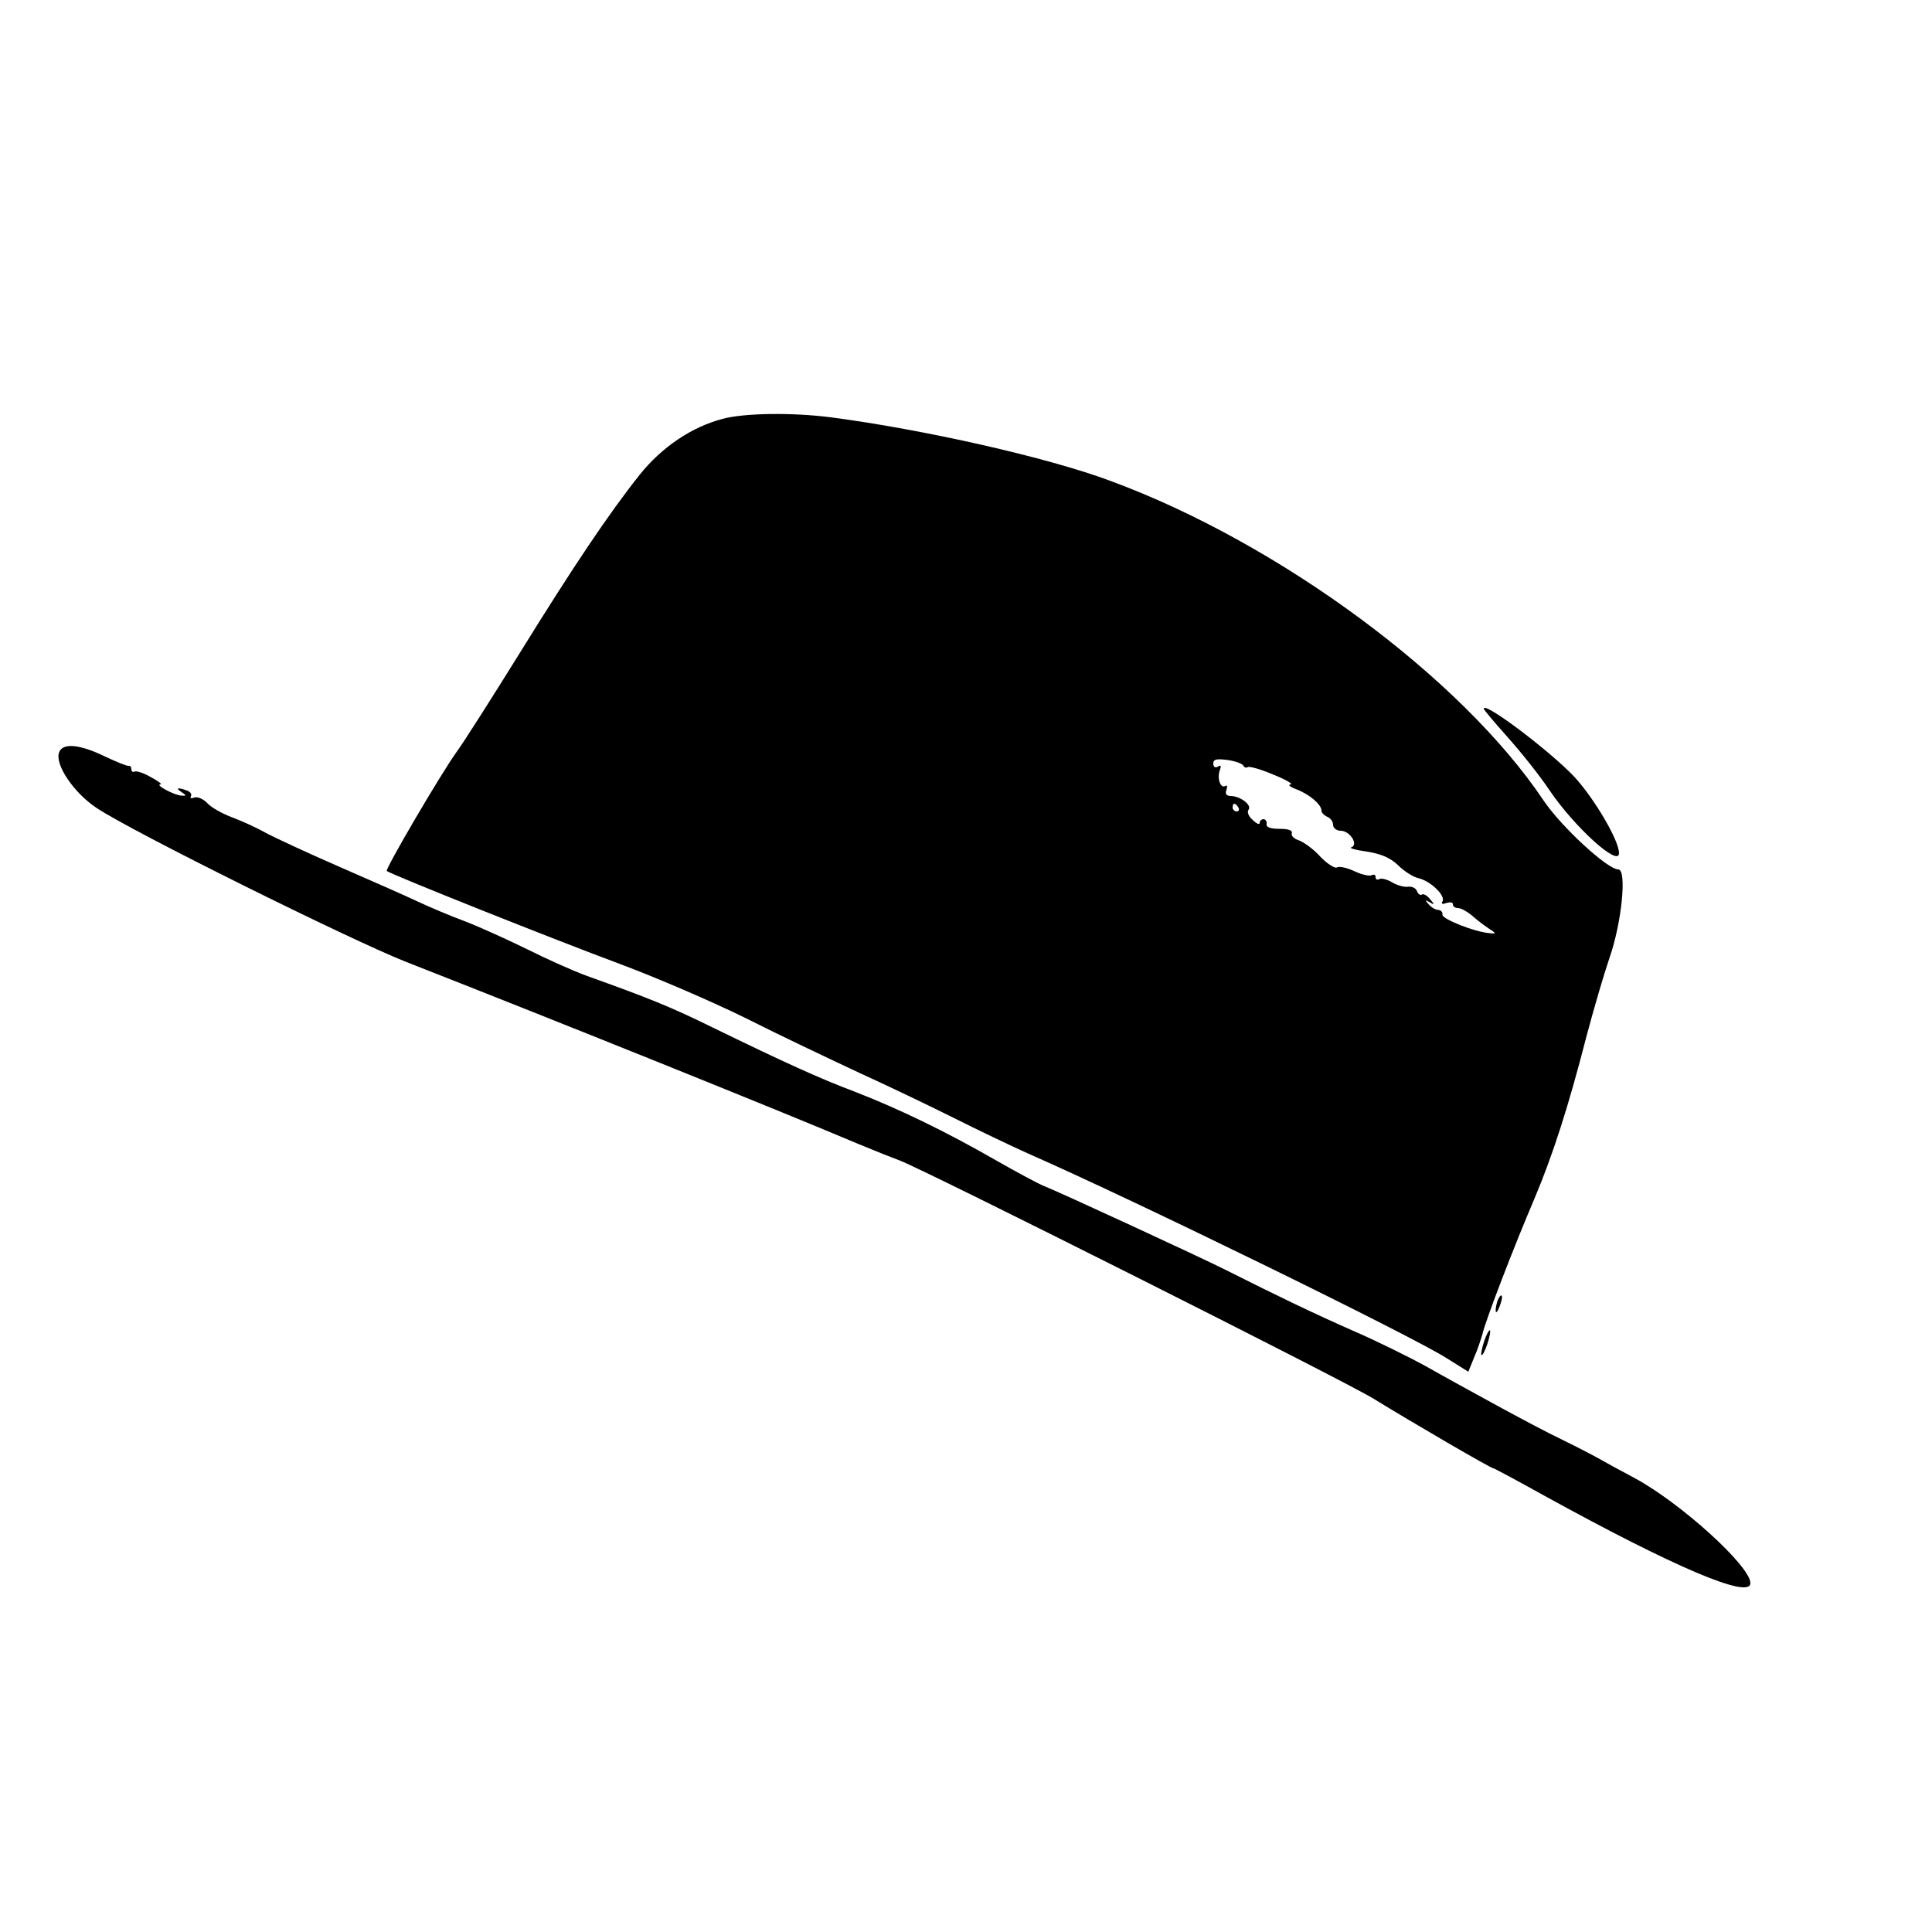
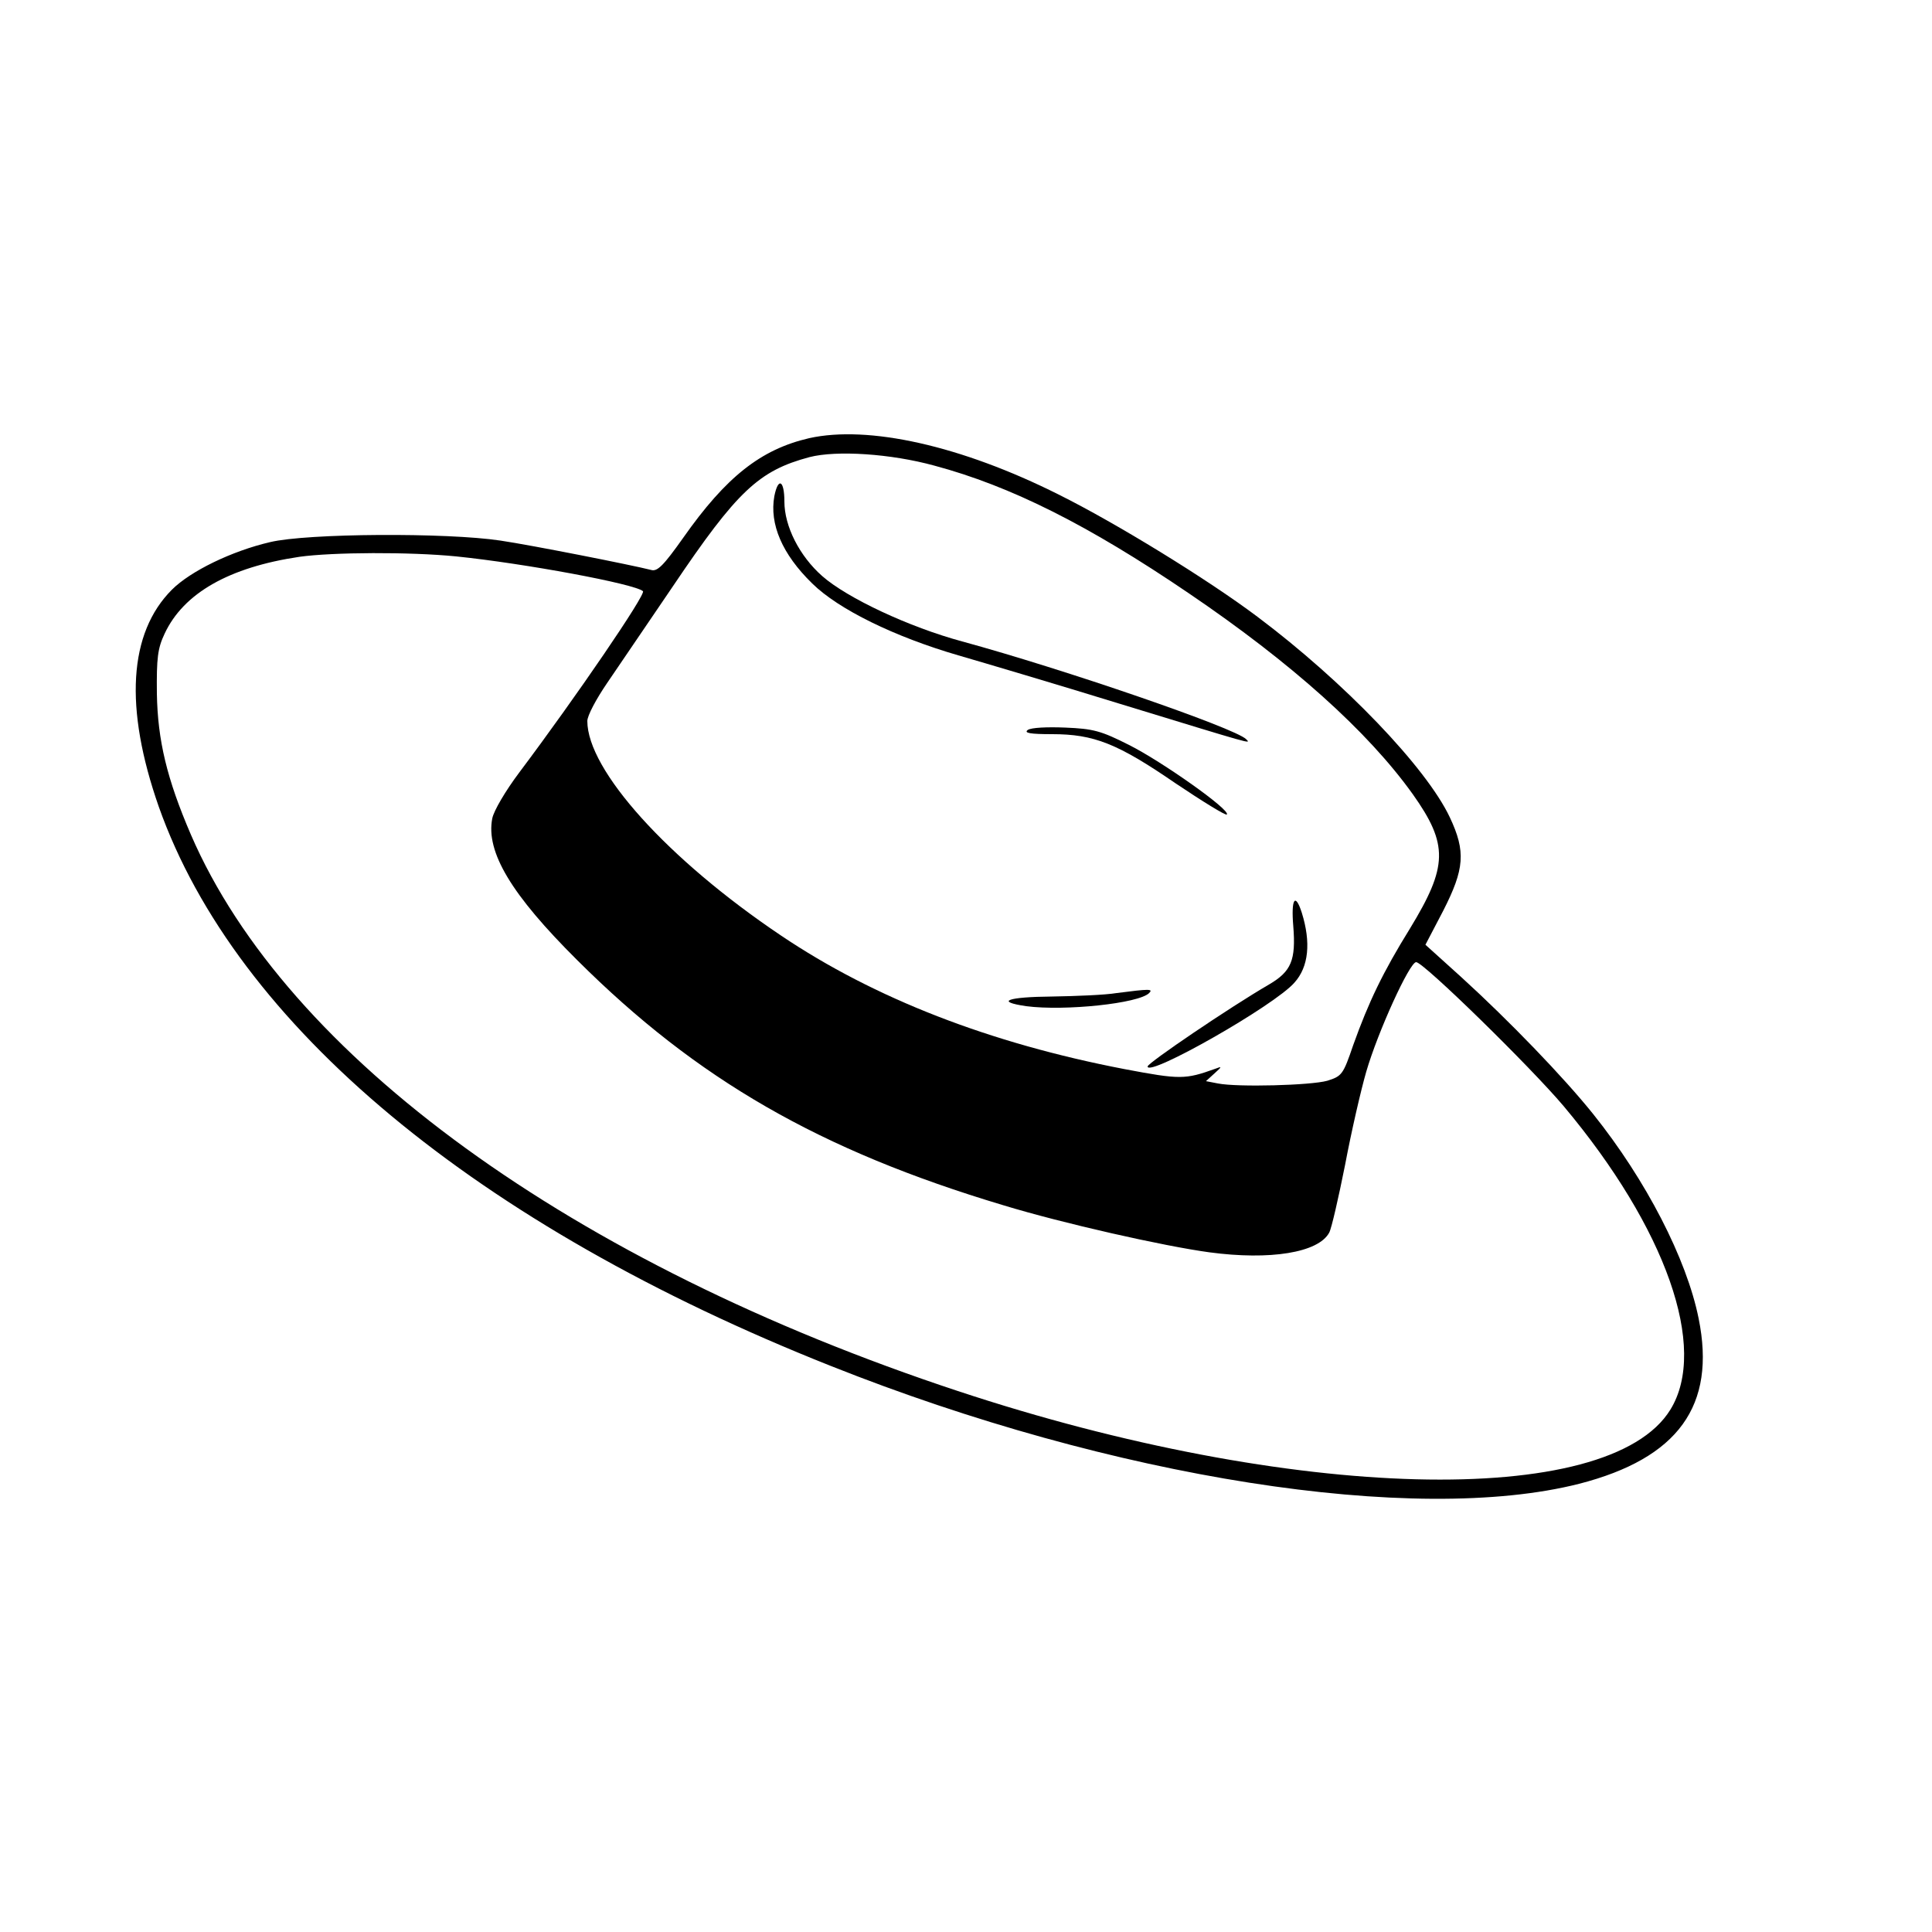
<svg xmlns="http://www.w3.org/2000/svg" version="1" width="666.667" height="666.667" viewBox="0 0 500 500">
-   <path d="M187 108.4c-8 2.1-15.7 7.3-21.4 14.4-8.1 10.2-17.1 23.6-31.4 46.7-7.2 11.6-14.4 22.9-16.1 25.2-4.1 5.7-18.5 30.3-18 30.7.8.8 44.2 18.1 60.4 24.1 9.4 3.5 24 9.8 32.5 14 8.5 4.3 21.8 10.6 29.5 14.2 7.7 3.5 18.7 8.8 24.5 11.7 5.8 2.9 14.3 7 19 9.1 27.8 12.2 99.7 47.4 108.4 53l5.6 3.5 1.5-3.7c.9-2 1.8-4.8 2.2-6.2.7-3.2 8.1-22.5 13.5-35.1 4.7-11.2 8.7-23.6 13.3-41.5 1.9-7.2 4.6-16.4 6-20.5 3.2-9.1 4.6-23 2.3-23-2.8 0-14.8-11.1-19.3-17.8-21.3-31.8-68.4-66.6-112-82.7-16.2-6.1-48.7-13.4-72.5-16.5-10.1-1.3-22.5-1.1-28 .4zm134.8 89.8c.2.4.7.6 1.2.3.4-.2 3.4.6 6.6 2 3.3 1.3 5.2 2.5 4.4 2.5-.8.1-.1.7 1.6 1.3 3.3 1.3 6.4 3.9 6.4 5.5 0 .6.7 1.2 1.5 1.6.8.3 1.5 1.2 1.5 2.1 0 .8.9 1.5 2 1.5 2.3 0 4.7 3.6 2.7 4.3-.6.2 1.2.7 4.1 1.1 3.7.6 6 1.6 8 3.5 1.5 1.5 3.9 3.1 5.4 3.4 3.2.8 7 4.6 6.1 6-.4.6 0 .8 1 .4 1-.3 1.7-.2 1.7.3 0 .6.6 1 1.3 1 .8 0 2.4.9 3.6 1.9 1.2 1.1 3.2 2.6 4.4 3.4 2 1.3 2 1.4.2 1.2-3.9-.3-12.4-3.7-12.2-4.8.1-.6-.3-1.1-1-1.2-.7 0-1.8-.6-2.5-1.4-1.1-1.2-1-1.3.2-.6 1.3.8 1.3.6.1-.8-.7-.9-1.7-1.5-2.1-1.2-.4.3-1-.1-1.3-.9-.3-.8-1.4-1.3-2.4-1.1-1 .1-2.8-.4-4.1-1.2-1.2-.7-2.7-1.1-3.2-.8-.6.3-1 .1-1-.5s-.4-.8-1-.5c-.5.3-2.5-.1-4.4-1-1.9-.9-4-1.4-4.6-1-.5.3-2.5-.9-4.3-2.8-1.7-1.9-4.2-3.7-5.5-4.2-1.3-.4-2.1-1.2-1.9-1.8.3-.8-.8-1.2-3.2-1.2-2.3 0-3.5-.4-3.3-1.3.1-.6-.3-1.2-.8-1.2s-1 .4-1 1c0 .5-.8.2-1.8-.8-1.1-.9-1.5-2.1-1.1-2.6 1-1.2-2-3.5-4.5-3.6-1.2 0-1.6-.5-1.2-1.6.3-.8.2-1.3-.3-1-1.2.8-2.2-2-1.4-4.1.4-1.1.3-1.4-.5-.9-.7.4-1.2.1-1.2-.8 0-1.1.8-1.3 3.8-.9 2 .3 3.9 1 4 1.5zm-1.3 10.8c.3.5.1 1-.4 1-.6 0-1.1-.5-1.1-1 0-.6.2-1 .4-1 .3 0 .8.4 1.1 1z" />
-   <path d="M384 183.4c0 .3 2.8 3.6 6.1 7.3 3.4 3.8 8.3 9.9 10.9 13.8 6.5 9.6 18 20 18 16.3 0-3.3-6.3-14-11.5-19.7-6.2-6.6-23.5-19.7-23.5-17.7zM15.3 194.7c-1.2 3.1 3.8 10.5 9.7 14.4 9.1 6.1 65.6 34.1 80 39.8 39.3 15.4 97.2 38.7 117 47.1 4.1 1.7 9.1 3.7 11 4.4 6.6 2.5 115.5 57.2 122.5 61.6 9.6 5.9 30.3 18 31 18 .2 0 6.2 3.2 13.2 7.1 33.6 18.5 53.3 26.9 53.3 22.6 0-4.4-18.1-20.8-30-27.2-3.6-1.9-7.6-4.1-9-4.9-1.4-.8-5.6-3-9.5-4.9-3.8-1.8-11.5-5.9-17-8.9s-13.7-7.5-18.1-10c-4.5-2.5-13-6.7-19-9.3-10-4.4-19.6-9-33.1-15.8-6.1-3.1-43.8-20.5-47.2-21.8-1.3-.5-6.9-3.5-12.5-6.7-12.9-7.4-24.9-13.2-36.2-17.6-9.3-3.5-18.1-7.5-37.4-16.9-10.8-5.3-16.4-7.5-32-13.1-3.6-1.3-10.5-4.4-15.5-6.9-4.9-2.4-12.1-5.7-16-7.2-3.8-1.4-9.2-3.7-12-5-2.7-1.3-12-5.4-20.5-9.1-8.5-3.7-17.3-7.8-19.5-9-2.3-1.3-6.1-3-8.5-3.9-2.4-.9-5.3-2.5-6.3-3.6s-2.6-1.8-3.4-1.5c-.8.3-1.2.2-.9-.3.3-.5-.1-1.2-1-1.5-2.4-.9-3.1-.7-1.4.4 1.3.9 1.3 1 0 .9-1.7 0-7-2.8-5.5-2.9.6 0-.6-.9-2.5-1.9-1.9-1.1-3.8-1.7-4.2-1.4-.5.2-.8-.1-.8-.6 0-.6-.3-1-.7-.9-.5.1-3.3-1.1-6.3-2.5-6.4-3.1-10.8-3.5-11.7-1zM387.6 336.5c-.3.9-.6 2.2-.5 2.8 0 .7.5.1 1-1.2s.8-2.6.5-2.8c-.2-.2-.6.3-1 1.2zM384.1 347.1c-.6 1.8-.9 3.4-.7 3.6.2.2.9-1 1.5-2.8.6-1.8.9-3.4.7-3.6-.2-.2-.9 1-1.5 2.8z" />
+   <path d="M209.4 113.4c-12.5 2.9-21.5 10-32.6 25.8-5.1 7.2-6.7 8.8-8.3 8.3-5.1-1.3-30.9-6.4-39-7.6-13.9-2.1-50-1.9-59.6.4-9.9 2.3-20.6 7.5-25.4 12.3-11.2 11.2-12.4 30.5-3.4 56.2 20 56.5 82.2 108.3 173.9 144.7 73.1 29.1 151.1 41.3 193.7 30.5 25.6-6.6 35.5-20.2 30.9-42.8-3.1-15.4-13.6-35.8-27.3-52.9-7.7-9.6-21.8-24.2-34.1-35.4l-9.3-8.4 4.6-8.8c5.5-10.8 5.9-15.3 1.7-24.2-6.1-12.9-27.4-35.1-49.8-51.9-12.9-9.7-36.7-24.3-51.4-31.6-25.3-12.7-49.3-18-64.6-14.6zm32.4 7.1c19.8 5.3 39.9 15.4 65.8 33 26.7 18.1 46.4 35.8 58 52 9.3 13.1 9.1 18.7-.7 34.8-7 11.3-10.7 19-14.7 30.2-2.6 7.6-2.9 8-6.7 9.2-4.3 1.2-23.2 1.7-28.3.7l-3.1-.6 2.2-2c2-1.8 2-1.9.2-1.2-7.8 2.8-9.1 2.8-23.4.1-34.9-6.7-64.8-18.3-89-34.6-29.3-19.7-50.1-42.8-50.1-55.5 0-1.4 2.3-5.7 5.1-9.8 2.7-4 10.4-15.3 17-25 16.7-24.8 22.3-30 35.4-33.5 7-1.8 21-.9 32.3 2.2zM118.1 144c17.6 1.8 46.2 7.1 48.3 9 .8.8-17.2 27.2-32 46.9-3.6 4.8-6.6 9.9-7 11.9-1.7 8.7 4.9 19.7 22 36.7 31 30.9 62.8 49.2 110.2 63.4 15.4 4.7 41.6 10.6 53.4 12.2 15.7 2.1 28.2.1 31-5.1.6-1.1 2.4-9 4.1-17.5 1.6-8.5 4.1-19.4 5.5-24.2 3-10.3 11.2-28.3 12.9-28.3 1.9 0 29.6 27.1 38.2 37.3 26.5 31.6 37.4 62.6 27.6 78.5-15.9 25.9-98.1 23.8-184.4-4.8-99.8-33-173.7-86.6-198.5-144-6.2-14.4-8.6-24.4-8.8-36.5-.1-9.2.2-11.7 2-15.5 4.9-10.5 16.7-17.2 34.9-19.9 8.6-1.2 28.6-1.3 40.6-.1z" />
+   <path d="M200.4 128.4c-1.3 7.2 2 15 9.8 22.6 6.8 6.7 21.3 13.8 37.8 18.6 6.9 2 25.8 7.6 42 12.6 34.7 10.6 33.8 10.4 32.5 9.1-2.9-2.9-47.1-18.1-73.5-25.3-13.7-3.7-29.7-11.2-36.2-16.9-5.9-5.2-9.8-12.9-9.8-19.3 0-5.5-1.6-6.4-2.6-1.4zM266 188.9c-1.1.8.6 1.1 6.3 1.1 10.8 0 16.9 2.4 31.9 12.7 7 4.7 13 8.4 13.3 8.1 1.1-1.1-16.9-13.8-25.3-18-7.3-3.7-9.3-4.2-16.5-4.5-4.7-.2-8.8 0-9.7.6zM334.7 239.7c.7 8.8-.5 11.7-6.3 15.1-10 5.8-31.4 20.3-31.4 21.2 0 2.9 32.9-15.8 38-21.7 3.7-4.1 4.3-10.4 1.9-18.1-1.7-5.3-2.8-3.6-2.2 3.5zM289 257c-3 .5-10.6.8-16.7.9-11.6.1-14.9 1.3-6.7 2.5 10 1.3 29.1-.7 31.8-3.4 1.1-1.1.1-1.1-8.4 0z" />
</svg>
